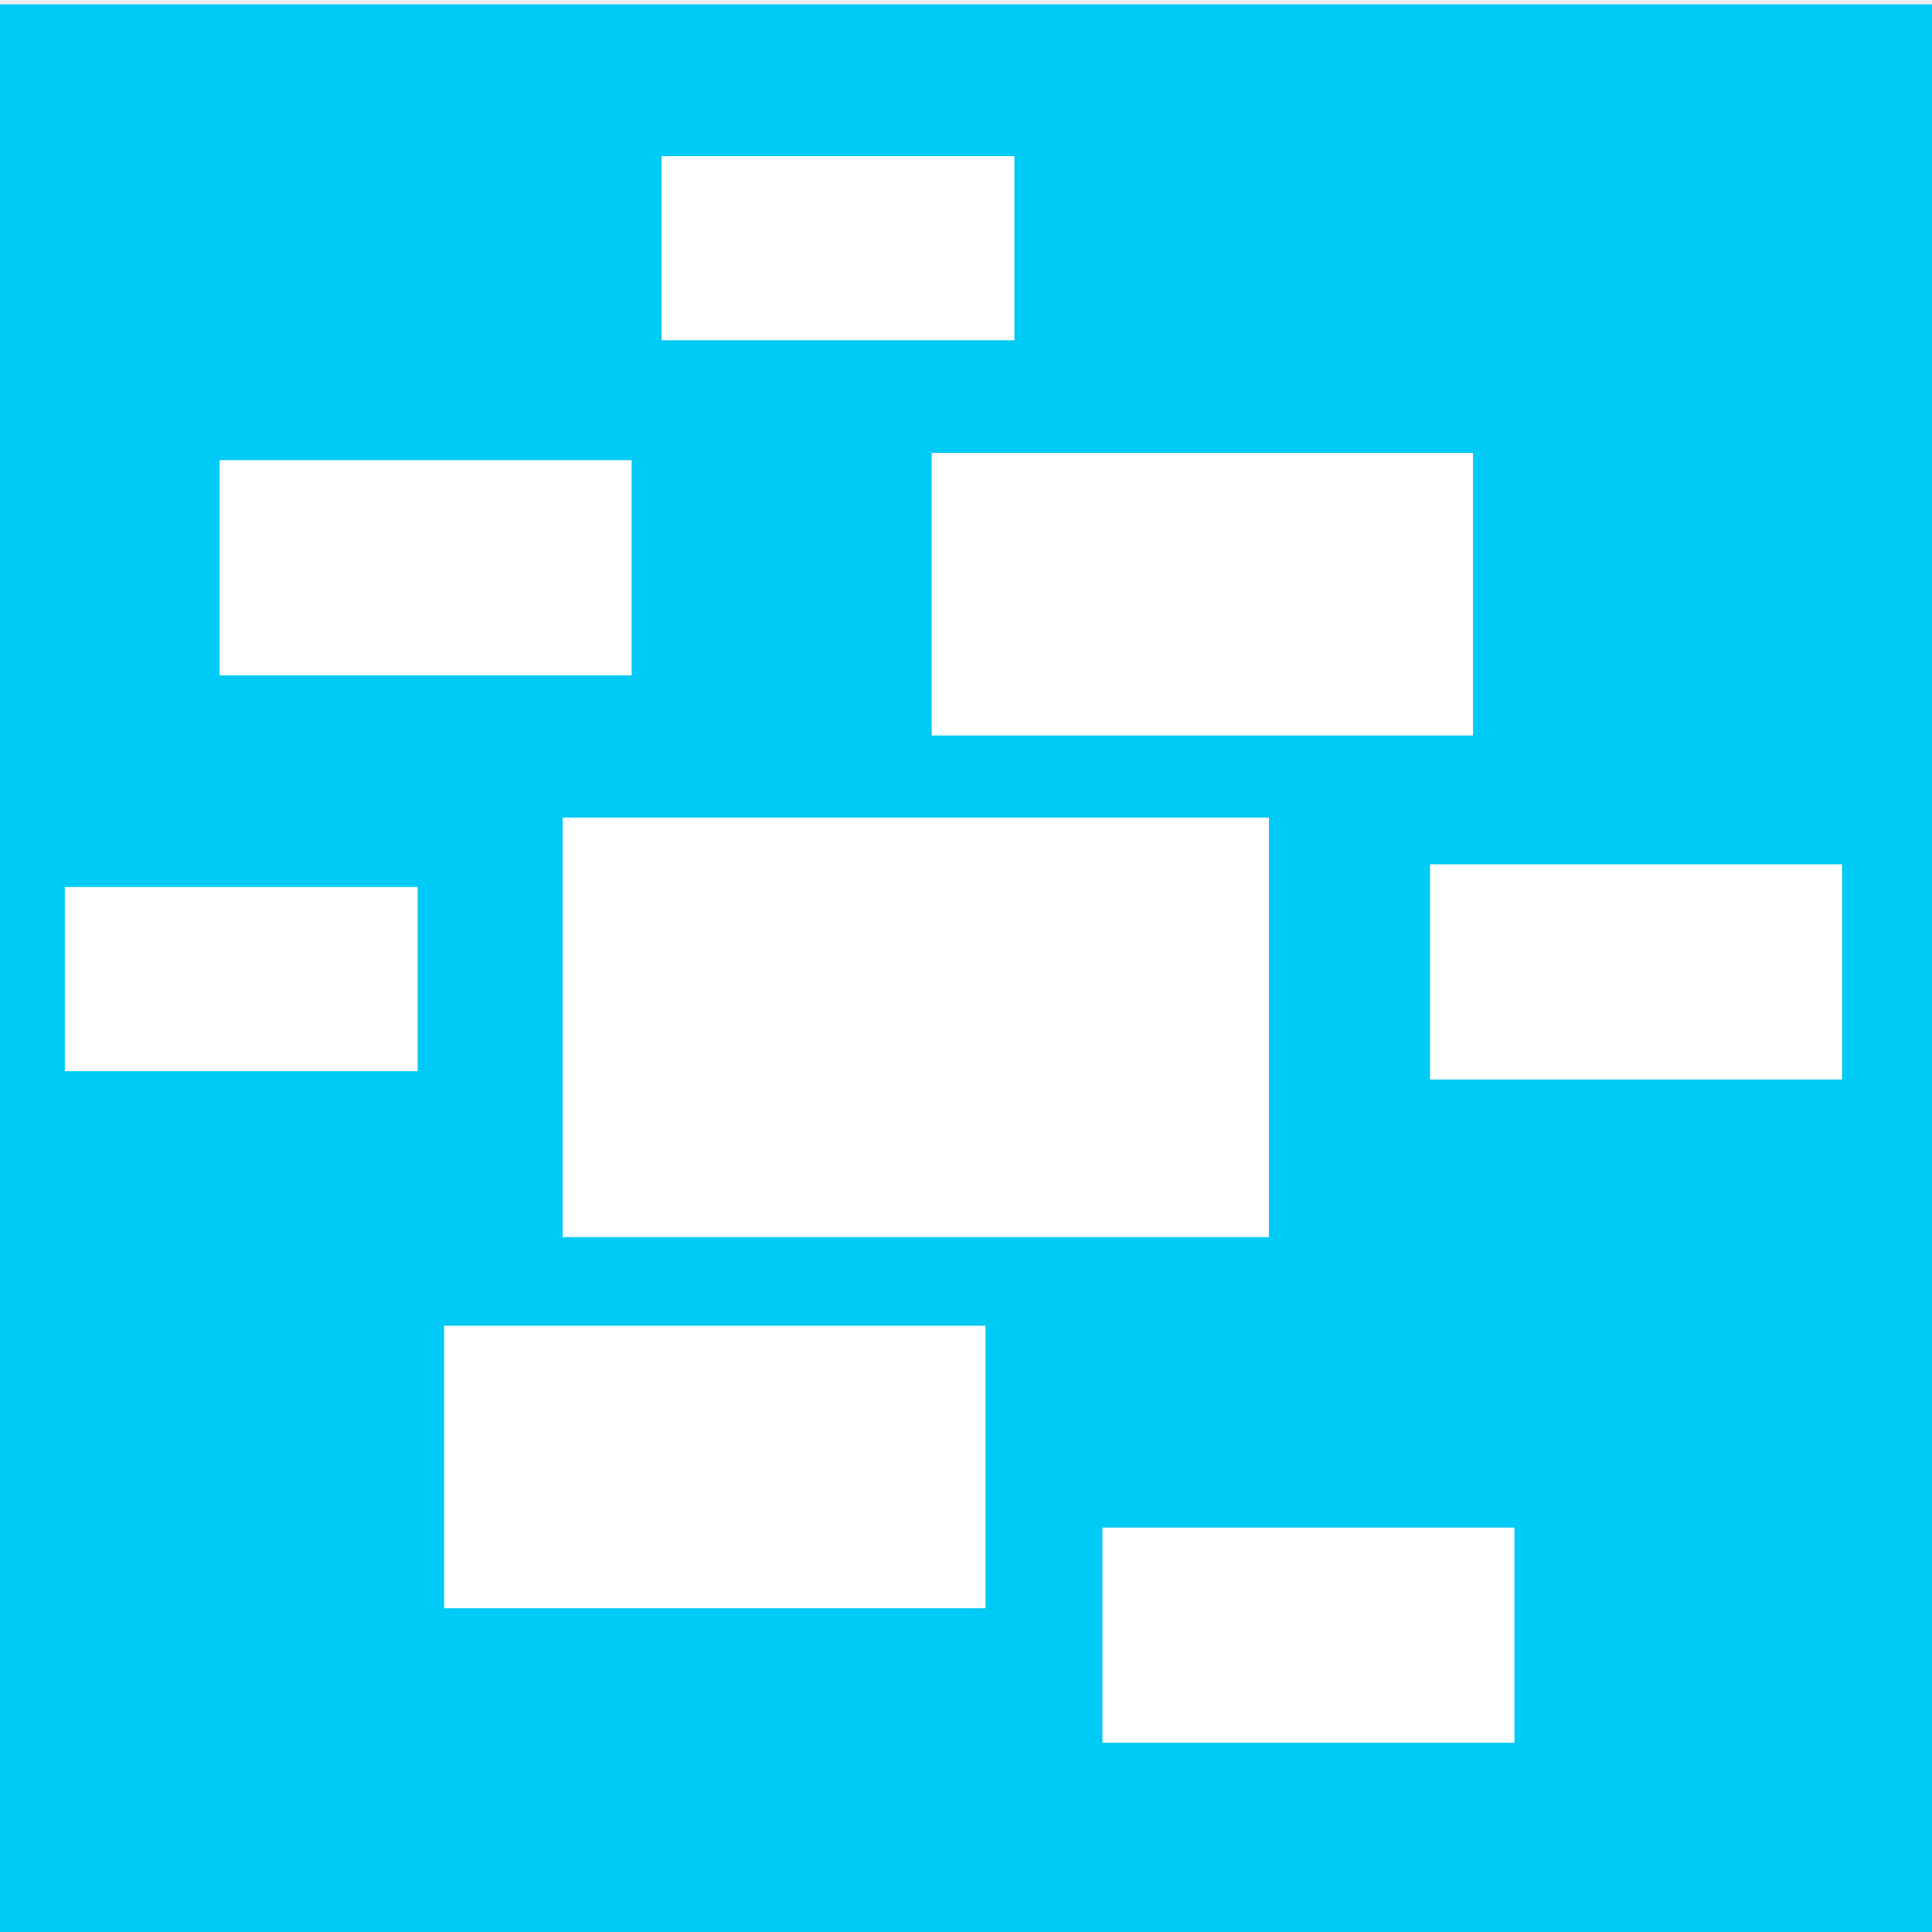
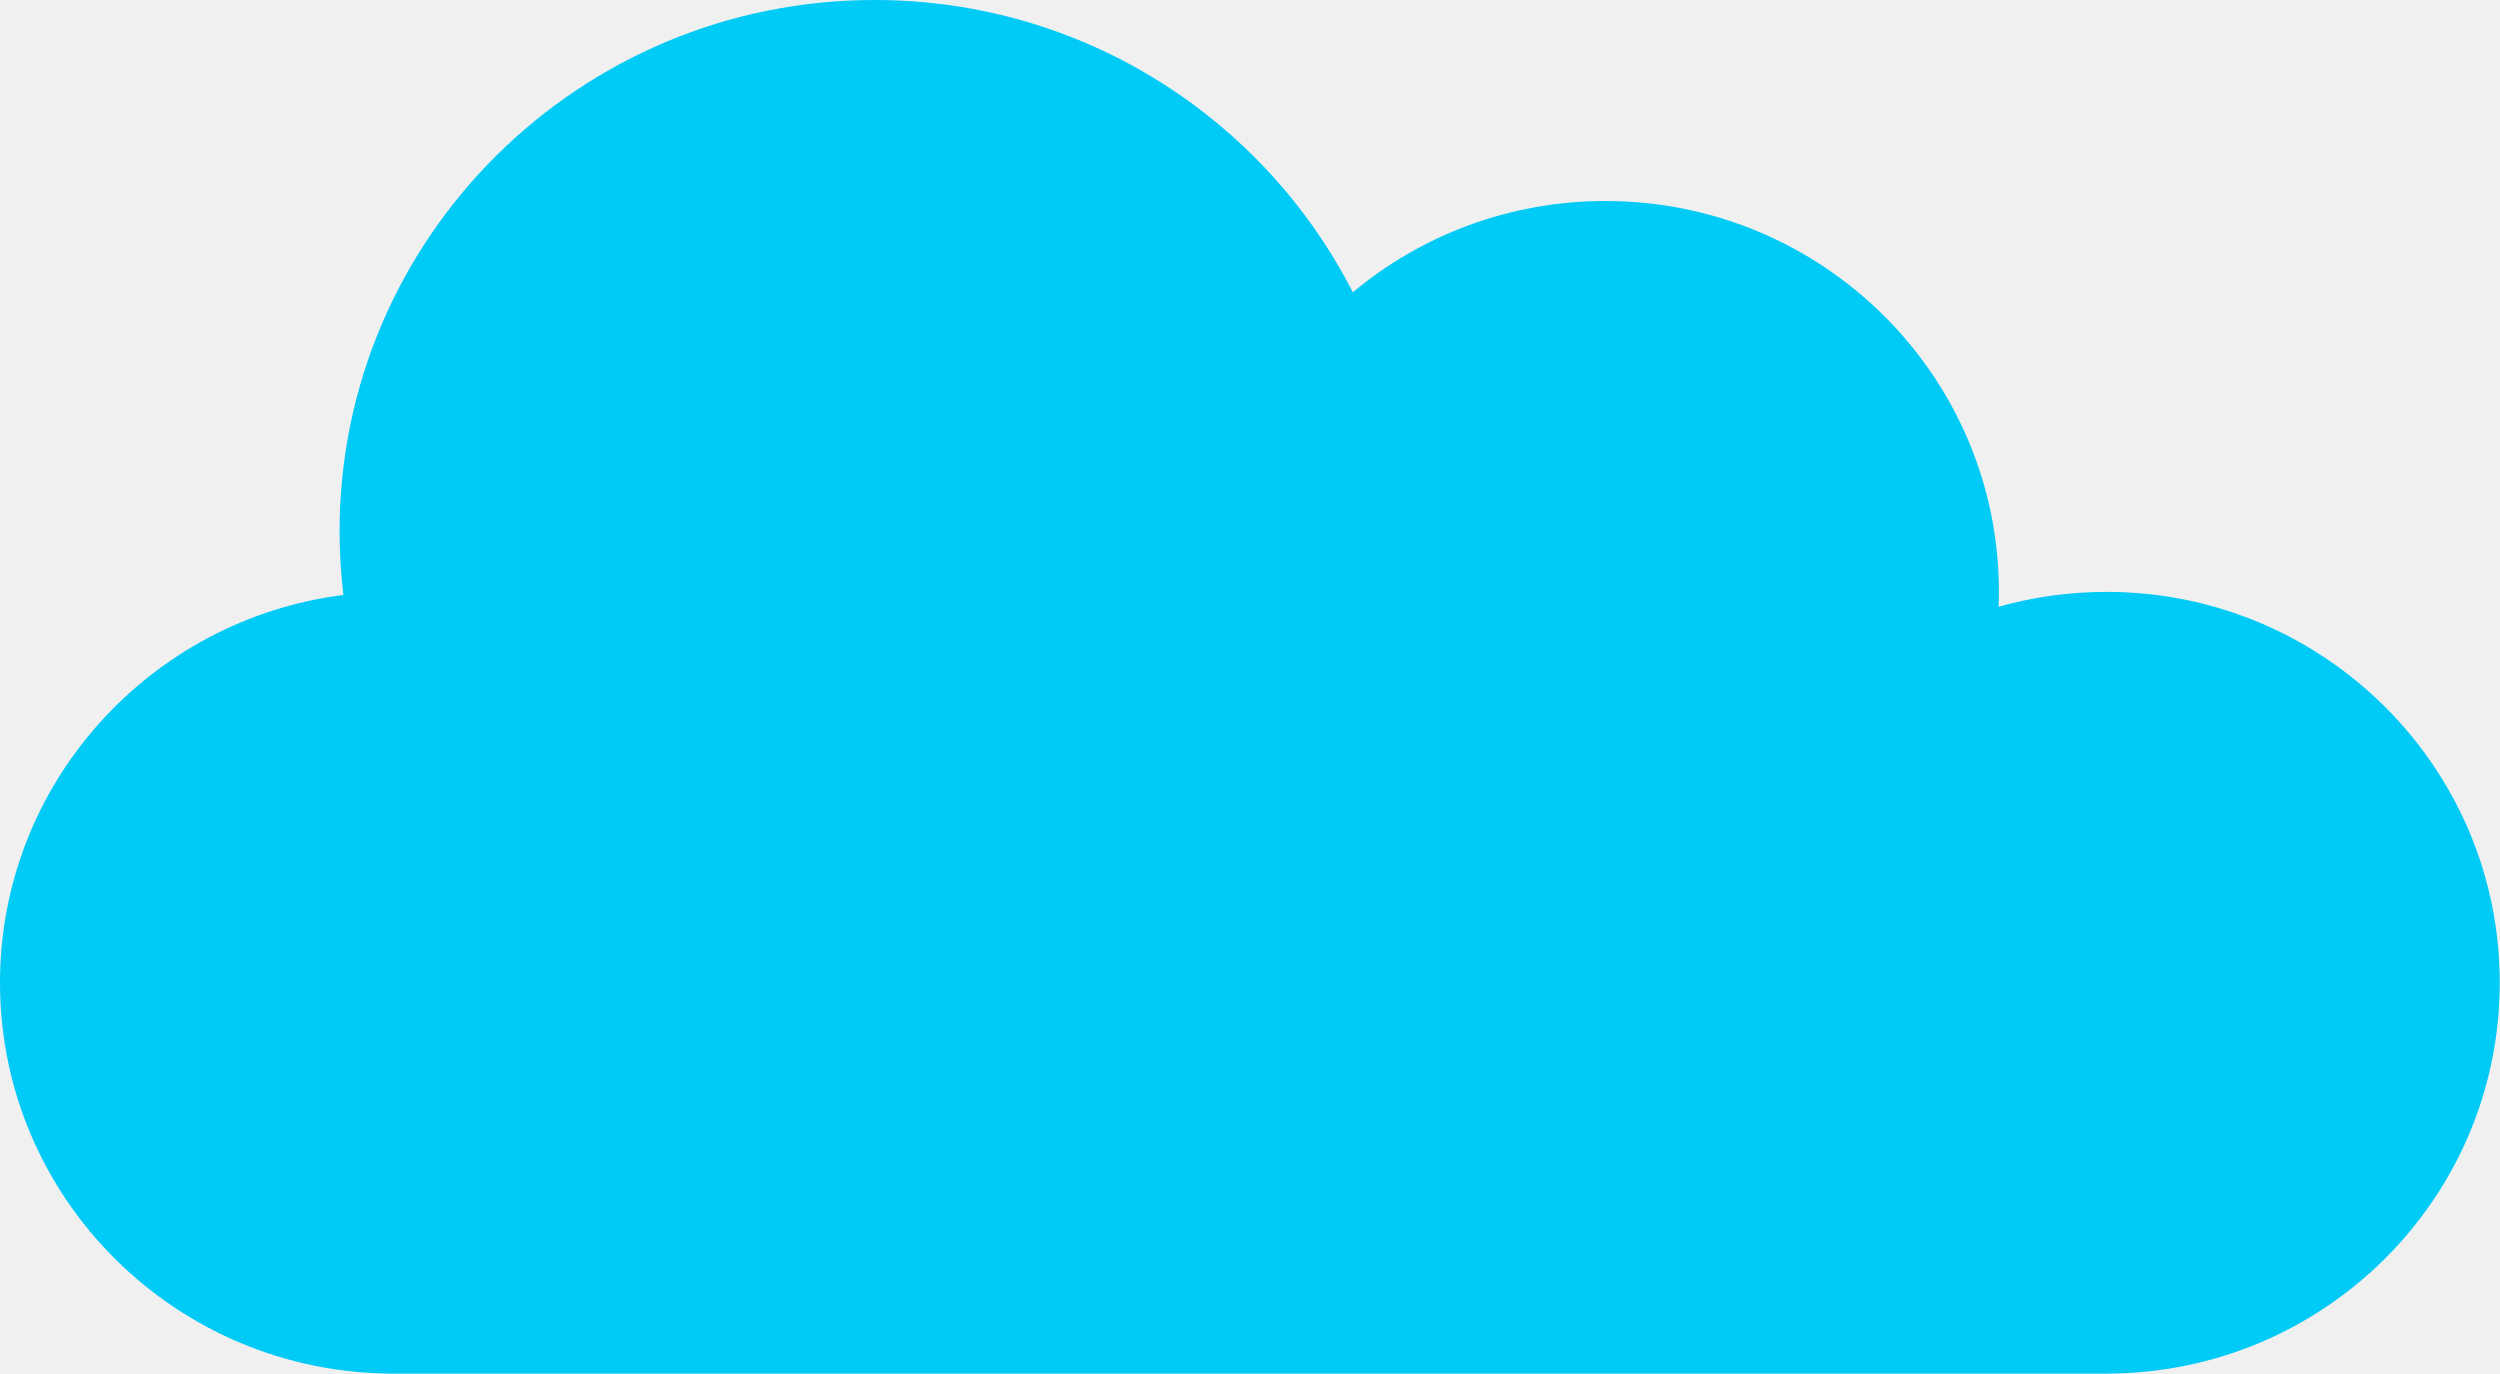
- <svg xmlns="http://www.w3.org/2000/svg" version="1.1" id="Vrstva_1" x="0px" y="0px" width="16px" height="16px" viewBox="0 0 16 16" enable-background="new 0 0 16 16" xml:space="preserve">
-   <defs id="defs41" />
-   <rect style="fill:#00caf6;fill-opacity:1;stroke:#00caf6;stroke-width:1.804;stroke-opacity:1" id="rect1174" width="14.551" height="14.246" x="0.824" y="0.938" />
-   <g id="layer1">
-     <rect style="fill:#ffffff;stroke-width:1.17" id="rect949" width="5.849" height="3.474" x="4.66" y="6.771" />
-     <rect style="fill:#ffffff;stroke-width:0.841" id="rect949-3" width="4.483" height="2.34" x="7.716" y="3.751" />
-     <rect style="fill:#ffffff;stroke-width:0.841" id="rect949-3-6" width="4.483" height="2.34" x="3.678" y="10.979" />
-     <rect style="fill:#ffffff;stroke-width:0.64" id="rect949-3-7" width="3.412" height="1.782" x="11.843" y="7.158" />
-     <rect style="fill:#ffffff;stroke-width:0.64" id="rect949-3-7-6" width="3.412" height="1.782" x="1.819" y="3.811" />
-     <rect style="fill:#ffffff;stroke-width:0.64" id="rect949-3-7-5" width="3.412" height="1.782" x="9.13" y="12.651" />
-     <rect style="fill:#ffffff;stroke-width:0.548" id="rect949-3-7-3" width="2.922" height="1.525" x="5.479" y="1.293" />
-     <rect style="fill:#ffffff;stroke-width:0.548" id="rect949-3-7-3-2" width="2.922" height="1.525" x="0.537" y="7.346" />
-   </g>
+ <svg xmlns="http://www.w3.org/2000/svg" version="1.1" id="Vrstva_1" x="0px" y="0px" width="28.742px" height="15.792px" viewBox="0 0 28.742 15.792" enable-background="new 0 0 28.742 15.792" xml:space="preserve">
+   <path fill="#00CAF6" d="M24.218,6.805c-0.432,0-0.848,0.06-1.241,0.171c0.002-0.057,0.004-0.114,0.004-0.171  c0-2.482-2.024-4.494-4.524-4.494c-1.105,0-2.121,0.395-2.904,1.05C14.537,1.368,12.457,0,10.055,0C6.658,0,3.904,2.736,3.904,6.11  c0,0.247,0.016,0.491,0.044,0.73C1.722,7.122,0,9.011,0,11.298c0,2.481,2.026,4.494,4.523,4.494h19.693l0,0l0,0  c2.498,0,4.523-2.013,4.523-4.494C28.74,8.818,26.714,6.805,24.218,6.805z" />
</svg>
